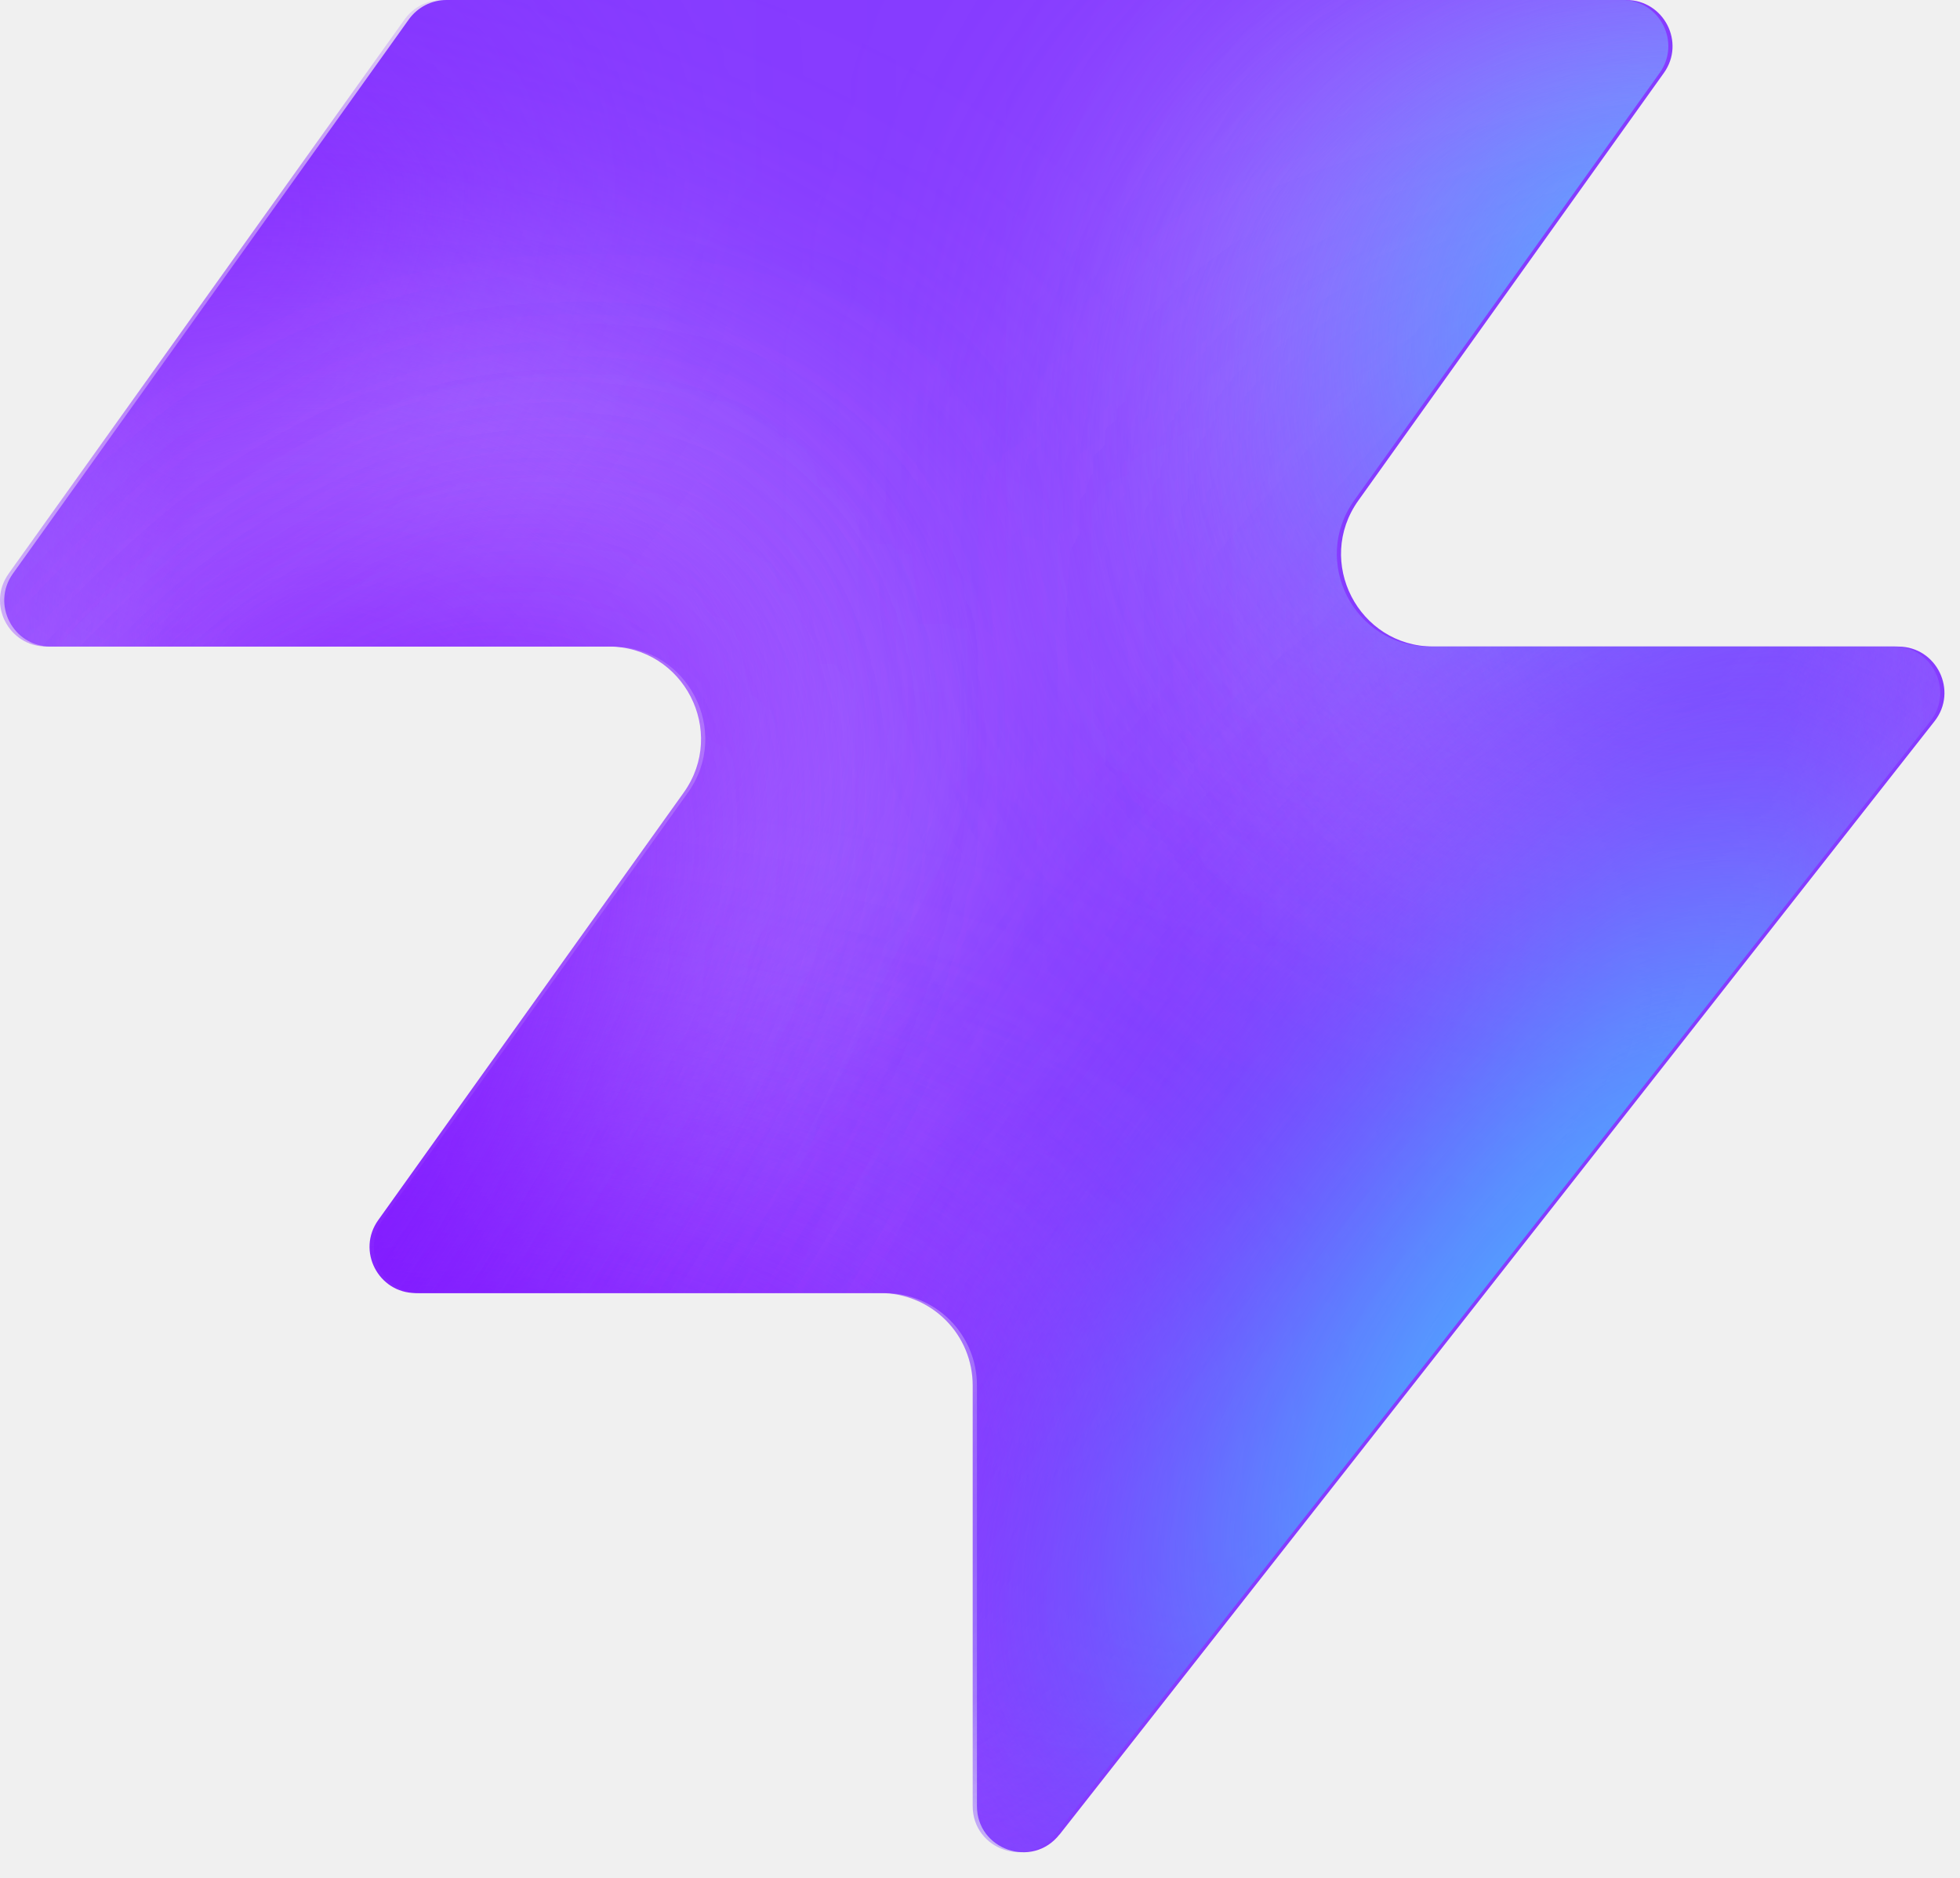
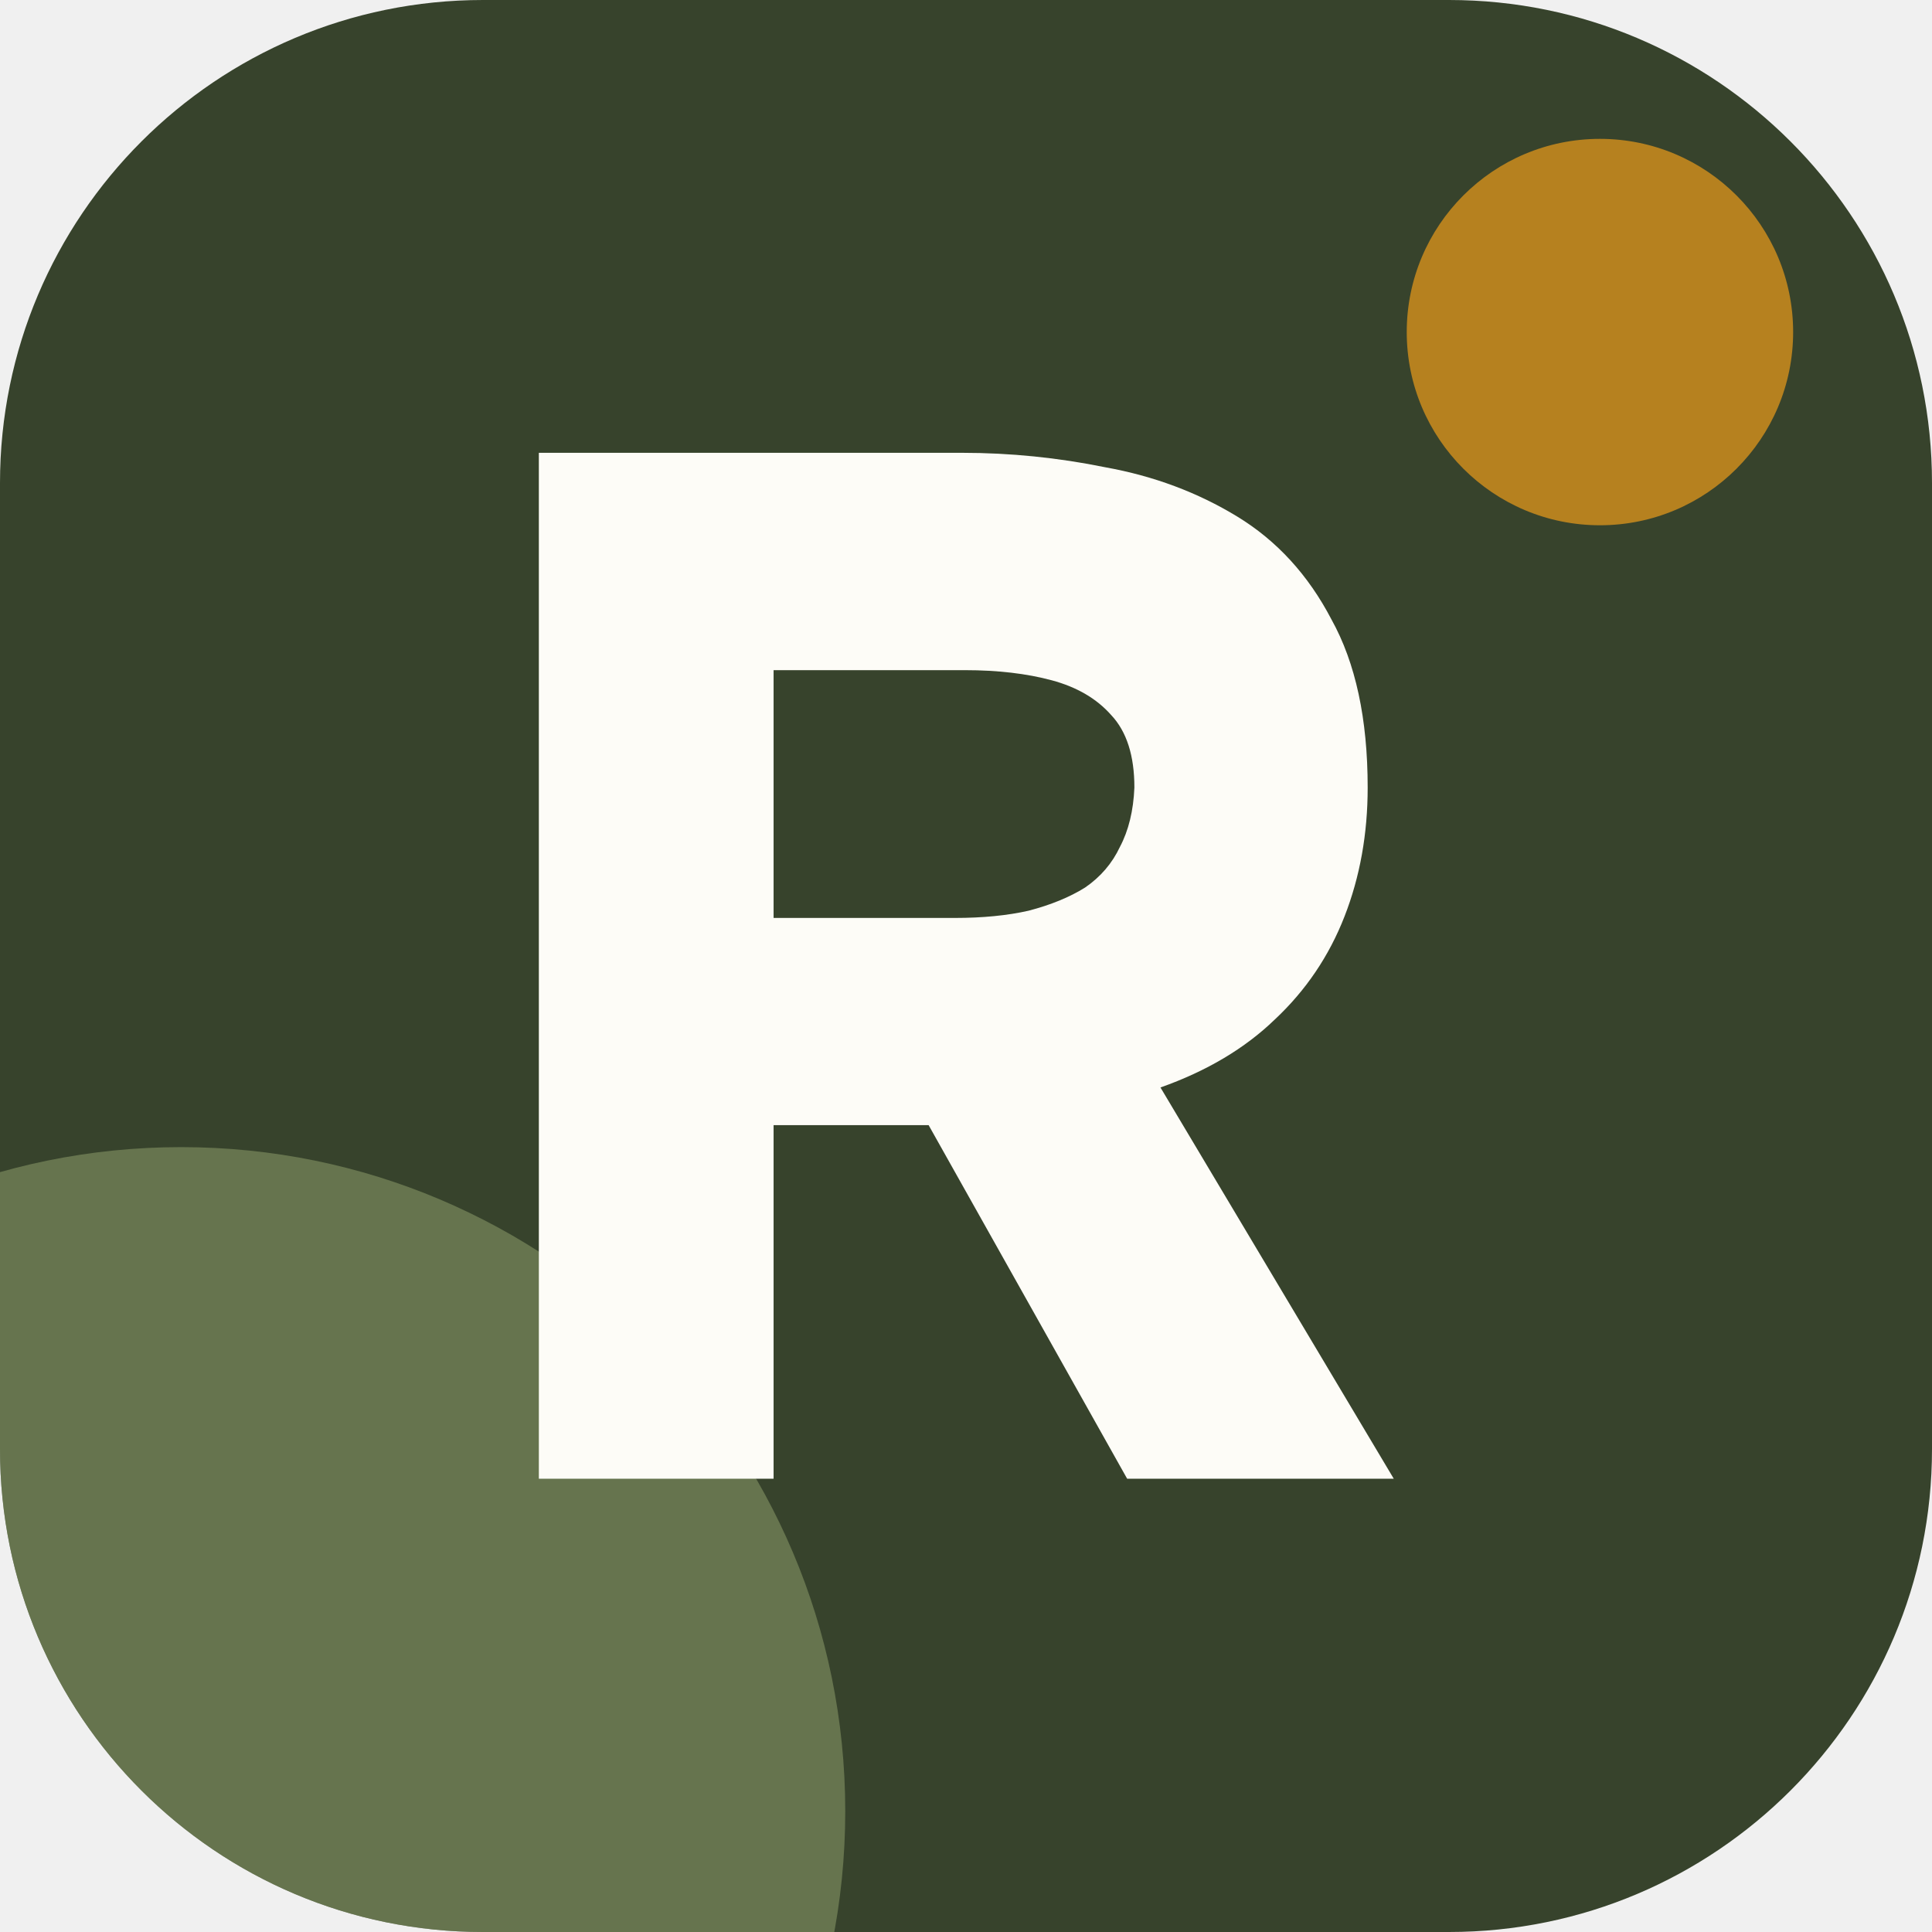
- <svg xmlns="http://www.w3.org/2000/svg" width="48" height="46" fill="none" viewBox="0 0 48 46">
-   <path fill="#863bff" d="M25.946 44.938c-.664.845-2.021.375-2.021-.698V33.937a2.26 2.26 0 0 0-2.262-2.262H10.287c-.92 0-1.456-1.04-.92-1.788l7.48-10.471c1.07-1.497 0-3.578-1.842-3.578H1.237c-.92 0-1.456-1.04-.92-1.788L10.013.474c.214-.297.556-.474.92-.474h28.894c.92 0 1.456 1.04.92 1.788l-7.48 10.471c-1.07 1.498 0 3.579 1.842 3.579h11.377c.943 0 1.473 1.088.89 1.83L25.947 44.94z" style="fill:#863bff;fill:color(display-p3 .525 .23 1);fill-opacity:1" />
-   <mask id="a" width="48" height="46" x="0" y="0" maskUnits="userSpaceOnUse" style="mask-type:alpha">
-     <path fill="#000" d="M25.842 44.938c-.664.844-2.021.375-2.021-.698V33.937a2.26 2.26 0 0 0-2.262-2.262H10.183c-.92 0-1.456-1.04-.92-1.788l7.48-10.471c1.07-1.498 0-3.579-1.842-3.579H1.133c-.92 0-1.456-1.04-.92-1.787L9.91.473c.214-.297.556-.474.92-.474h28.894c.92 0 1.456 1.04.92 1.788l-7.48 10.471c-1.07 1.498 0 3.578 1.842 3.578h11.377c.943 0 1.473 1.088.89 1.832L25.843 44.94z" style="fill:#000;fill-opacity:1" />
-   </mask>
-   <g mask="url(#a)">
-     <g filter="url(#b)">
-       <ellipse cx="5.508" cy="14.704" fill="#ede6ff" rx="5.508" ry="14.704" style="fill:#ede6ff;fill:color(display-p3 .927 .903 1);fill-opacity:1" transform="matrix(.00324 1 1 -.00324 -4.47 31.516)" />
-     </g>
-     <g filter="url(#c)">
-       <ellipse cx="10.399" cy="29.851" fill="#ede6ff" rx="10.399" ry="29.851" style="fill:#ede6ff;fill:color(display-p3 .927 .903 1);fill-opacity:1" transform="matrix(.00324 1 1 -.00324 -39.328 7.883)" />
-     </g>
-     <g filter="url(#d)">
-       <ellipse cx="5.508" cy="30.487" fill="#7e14ff" rx="5.508" ry="30.487" style="fill:#7e14ff;fill:color(display-p3 .492 .077 1);fill-opacity:1" transform="rotate(89.814 -25.913 -14.639)scale(1 -1)" />
-     </g>
-     <g filter="url(#e)">
-       <ellipse cx="5.508" cy="30.599" fill="#7e14ff" rx="5.508" ry="30.599" style="fill:#7e14ff;fill:color(display-p3 .492 .077 1);fill-opacity:1" transform="rotate(89.814 -32.644 -3.334)scale(1 -1)" />
-     </g>
-     <g filter="url(#f)">
-       <ellipse cx="5.508" cy="30.599" fill="#7e14ff" rx="5.508" ry="30.599" style="fill:#7e14ff;fill:color(display-p3 .492 .077 1);fill-opacity:1" transform="matrix(.00324 1 1 -.00324 -34.34 30.47)" />
-     </g>
-     <g filter="url(#g)">
-       <ellipse cx="14.072" cy="22.078" fill="#ede6ff" rx="14.072" ry="22.078" style="fill:#ede6ff;fill:color(display-p3 .927 .903 1);fill-opacity:1" transform="rotate(93.35 24.506 48.493)scale(-1 1)" />
-     </g>
-     <g filter="url(#h)">
-       <ellipse cx="3.47" cy="21.501" fill="#7e14ff" rx="3.47" ry="21.501" style="fill:#7e14ff;fill:color(display-p3 .492 .077 1);fill-opacity:1" transform="rotate(89.009 28.708 47.59)scale(-1 1)" />
-     </g>
-     <g filter="url(#i)">
-       <ellipse cx="3.47" cy="21.501" fill="#7e14ff" rx="3.47" ry="21.501" style="fill:#7e14ff;fill:color(display-p3 .492 .077 1);fill-opacity:1" transform="rotate(89.009 28.708 47.59)scale(-1 1)" />
-     </g>
-     <g filter="url(#j)">
-       <ellipse cx=".387" cy="8.972" fill="#7e14ff" rx="4.407" ry="29.108" style="fill:#7e14ff;fill:color(display-p3 .492 .077 1);fill-opacity:1" transform="rotate(39.51 .387 8.972)" />
-     </g>
-     <g filter="url(#k)">
-       <ellipse cx="47.523" cy="-6.092" fill="#7e14ff" rx="4.407" ry="29.108" style="fill:#7e14ff;fill:color(display-p3 .492 .077 1);fill-opacity:1" transform="rotate(37.892 47.523 -6.092)" />
-     </g>
-     <g filter="url(#l)">
-       <ellipse cx="41.412" cy="6.333" fill="#47bfff" rx="5.971" ry="9.665" style="fill:#47bfff;fill:color(display-p3 .28 .748 1);fill-opacity:1" transform="rotate(37.892 41.412 6.333)" />
-     </g>
-     <g filter="url(#m)">
-       <ellipse cx="-1.879" cy="38.332" fill="#7e14ff" rx="4.407" ry="29.108" style="fill:#7e14ff;fill:color(display-p3 .492 .077 1);fill-opacity:1" transform="rotate(37.892 -1.88 38.332)" />
-     </g>
-     <g filter="url(#n)">
-       <ellipse cx="-1.879" cy="38.332" fill="#7e14ff" rx="4.407" ry="29.108" style="fill:#7e14ff;fill:color(display-p3 .492 .077 1);fill-opacity:1" transform="rotate(37.892 -1.88 38.332)" />
-     </g>
-     <g filter="url(#o)">
-       <ellipse cx="35.651" cy="29.907" fill="#7e14ff" rx="4.407" ry="29.108" style="fill:#7e14ff;fill:color(display-p3 .492 .077 1);fill-opacity:1" transform="rotate(37.892 35.651 29.907)" />
-     </g>
-     <g filter="url(#p)">
-       <ellipse cx="38.418" cy="32.4" fill="#47bfff" rx="5.971" ry="15.297" style="fill:#47bfff;fill:color(display-p3 .28 .748 1);fill-opacity:1" transform="rotate(37.892 38.418 32.4)" />
-     </g>
+ <svg xmlns="http://www.w3.org/2000/svg" width="256" height="256" viewBox="0 0 256 256" fill="none">
+   <g clip-path="url(#clip0_907_4184)">
+     <rect width="256" height="256" rx="64" fill="#37432C" />
+     <circle cx="24" cy="240" r="88" fill="#8C9C6A" fill-opacity="0.55" />
+     <circle cx="212" cy="44" r="25.6" fill="#C4881E" fill-opacity="0.9" />
+     <path d="M71.4 195.936V59.999H127.464C133.864 59.999 140.2 60.639 146.472 61.919C152.872 63.072 158.696 65.248 163.944 68.448C169.192 71.647 173.352 76.192 176.424 82.079C179.624 87.84 181.224 95.263 181.224 104.352C181.224 110.496 180.2 116.192 178.152 121.44C176.104 126.688 173.032 131.232 168.936 135.072C164.968 138.912 159.912 141.92 153.768 144.096L184.68 195.936H149.352L123.048 149.088H102.504V195.936H71.4ZM102.504 121.632H126.504C130.216 121.632 133.48 121.312 136.296 120.672C139.24 119.904 141.736 118.88 143.784 117.6C145.832 116.192 147.368 114.4 148.392 112.224C149.544 110.048 150.184 107.424 150.312 104.352C150.312 100.128 149.288 96.927 147.24 94.751C145.32 92.576 142.696 91.04 139.368 90.144C136.04 89.248 132.2 88.799 127.848 88.799H102.504V121.632Z" fill="#FDFCF7" />
  </g>
  <defs>
-     <filter id="b" width="60.045" height="41.654" x="-19.77" y="16.149" color-interpolation-filters="sRGB" filterUnits="userSpaceOnUse">
-       <feFlood flood-opacity="0" result="BackgroundImageFix" />
-       <feBlend in="SourceGraphic" in2="BackgroundImageFix" result="shape" />
-       <feGaussianBlur result="effect1_foregroundBlur_2002_17158" stdDeviation="7.659" />
-     </filter>
-     <filter id="c" width="90.34" height="51.437" x="-54.613" y="-7.533" color-interpolation-filters="sRGB" filterUnits="userSpaceOnUse">
-       <feFlood flood-opacity="0" result="BackgroundImageFix" />
-       <feBlend in="SourceGraphic" in2="BackgroundImageFix" result="shape" />
-       <feGaussianBlur result="effect1_foregroundBlur_2002_17158" stdDeviation="7.659" />
-     </filter>
-     <filter id="d" width="79.355" height="29.4" x="-49.64" y="2.03" color-interpolation-filters="sRGB" filterUnits="userSpaceOnUse">
-       <feFlood flood-opacity="0" result="BackgroundImageFix" />
-       <feBlend in="SourceGraphic" in2="BackgroundImageFix" result="shape" />
-       <feGaussianBlur result="effect1_foregroundBlur_2002_17158" stdDeviation="4.596" />
-     </filter>
-     <filter id="e" width="79.579" height="29.4" x="-45.045" y="20.029" color-interpolation-filters="sRGB" filterUnits="userSpaceOnUse">
-       <feFlood flood-opacity="0" result="BackgroundImageFix" />
-       <feBlend in="SourceGraphic" in2="BackgroundImageFix" result="shape" />
-       <feGaussianBlur result="effect1_foregroundBlur_2002_17158" stdDeviation="4.596" />
-     </filter>
-     <filter id="f" width="79.579" height="29.4" x="-43.513" y="21.178" color-interpolation-filters="sRGB" filterUnits="userSpaceOnUse">
-       <feFlood flood-opacity="0" result="BackgroundImageFix" />
-       <feBlend in="SourceGraphic" in2="BackgroundImageFix" result="shape" />
-       <feGaussianBlur result="effect1_foregroundBlur_2002_17158" stdDeviation="4.596" />
-     </filter>
-     <filter id="g" width="74.749" height="58.852" x="15.756" y="-17.901" color-interpolation-filters="sRGB" filterUnits="userSpaceOnUse">
-       <feFlood flood-opacity="0" result="BackgroundImageFix" />
-       <feBlend in="SourceGraphic" in2="BackgroundImageFix" result="shape" />
-       <feGaussianBlur result="effect1_foregroundBlur_2002_17158" stdDeviation="7.659" />
-     </filter>
-     <filter id="h" width="61.377" height="25.362" x="23.548" y="2.284" color-interpolation-filters="sRGB" filterUnits="userSpaceOnUse">
-       <feFlood flood-opacity="0" result="BackgroundImageFix" />
-       <feBlend in="SourceGraphic" in2="BackgroundImageFix" result="shape" />
-       <feGaussianBlur result="effect1_foregroundBlur_2002_17158" stdDeviation="4.596" />
-     </filter>
-     <filter id="i" width="61.377" height="25.362" x="23.548" y="2.284" color-interpolation-filters="sRGB" filterUnits="userSpaceOnUse">
-       <feFlood flood-opacity="0" result="BackgroundImageFix" />
-       <feBlend in="SourceGraphic" in2="BackgroundImageFix" result="shape" />
-       <feGaussianBlur result="effect1_foregroundBlur_2002_17158" stdDeviation="4.596" />
-     </filter>
-     <filter id="j" width="56.045" height="63.649" x="-27.636" y="-22.853" color-interpolation-filters="sRGB" filterUnits="userSpaceOnUse">
-       <feFlood flood-opacity="0" result="BackgroundImageFix" />
-       <feBlend in="SourceGraphic" in2="BackgroundImageFix" result="shape" />
-       <feGaussianBlur result="effect1_foregroundBlur_2002_17158" stdDeviation="4.596" />
-     </filter>
-     <filter id="k" width="54.814" height="64.646" x="20.116" y="-38.415" color-interpolation-filters="sRGB" filterUnits="userSpaceOnUse">
-       <feFlood flood-opacity="0" result="BackgroundImageFix" />
-       <feBlend in="SourceGraphic" in2="BackgroundImageFix" result="shape" />
-       <feGaussianBlur result="effect1_foregroundBlur_2002_17158" stdDeviation="4.596" />
-     </filter>
-     <filter id="l" width="33.541" height="35.313" x="24.641" y="-11.323" color-interpolation-filters="sRGB" filterUnits="userSpaceOnUse">
-       <feFlood flood-opacity="0" result="BackgroundImageFix" />
-       <feBlend in="SourceGraphic" in2="BackgroundImageFix" result="shape" />
-       <feGaussianBlur result="effect1_foregroundBlur_2002_17158" stdDeviation="4.596" />
-     </filter>
-     <filter id="m" width="54.814" height="64.646" x="-29.286" y="6.009" color-interpolation-filters="sRGB" filterUnits="userSpaceOnUse">
-       <feFlood flood-opacity="0" result="BackgroundImageFix" />
-       <feBlend in="SourceGraphic" in2="BackgroundImageFix" result="shape" />
-       <feGaussianBlur result="effect1_foregroundBlur_2002_17158" stdDeviation="4.596" />
-     </filter>
-     <filter id="n" width="54.814" height="64.646" x="-29.286" y="6.009" color-interpolation-filters="sRGB" filterUnits="userSpaceOnUse">
-       <feFlood flood-opacity="0" result="BackgroundImageFix" />
-       <feBlend in="SourceGraphic" in2="BackgroundImageFix" result="shape" />
-       <feGaussianBlur result="effect1_foregroundBlur_2002_17158" stdDeviation="4.596" />
-     </filter>
-     <filter id="o" width="54.814" height="64.646" x="8.244" y="-2.416" color-interpolation-filters="sRGB" filterUnits="userSpaceOnUse">
-       <feFlood flood-opacity="0" result="BackgroundImageFix" />
-       <feBlend in="SourceGraphic" in2="BackgroundImageFix" result="shape" />
-       <feGaussianBlur result="effect1_foregroundBlur_2002_17158" stdDeviation="4.596" />
-     </filter>
-     <filter id="p" width="39.409" height="43.623" x="18.713" y="10.588" color-interpolation-filters="sRGB" filterUnits="userSpaceOnUse">
-       <feFlood flood-opacity="0" result="BackgroundImageFix" />
-       <feBlend in="SourceGraphic" in2="BackgroundImageFix" result="shape" />
-       <feGaussianBlur result="effect1_foregroundBlur_2002_17158" stdDeviation="4.596" />
-     </filter>
+     <clipPath id="clip0_907_4184">
+       <rect width="256" height="256" rx="64" fill="white" />
+     </clipPath>
  </defs>
</svg>
